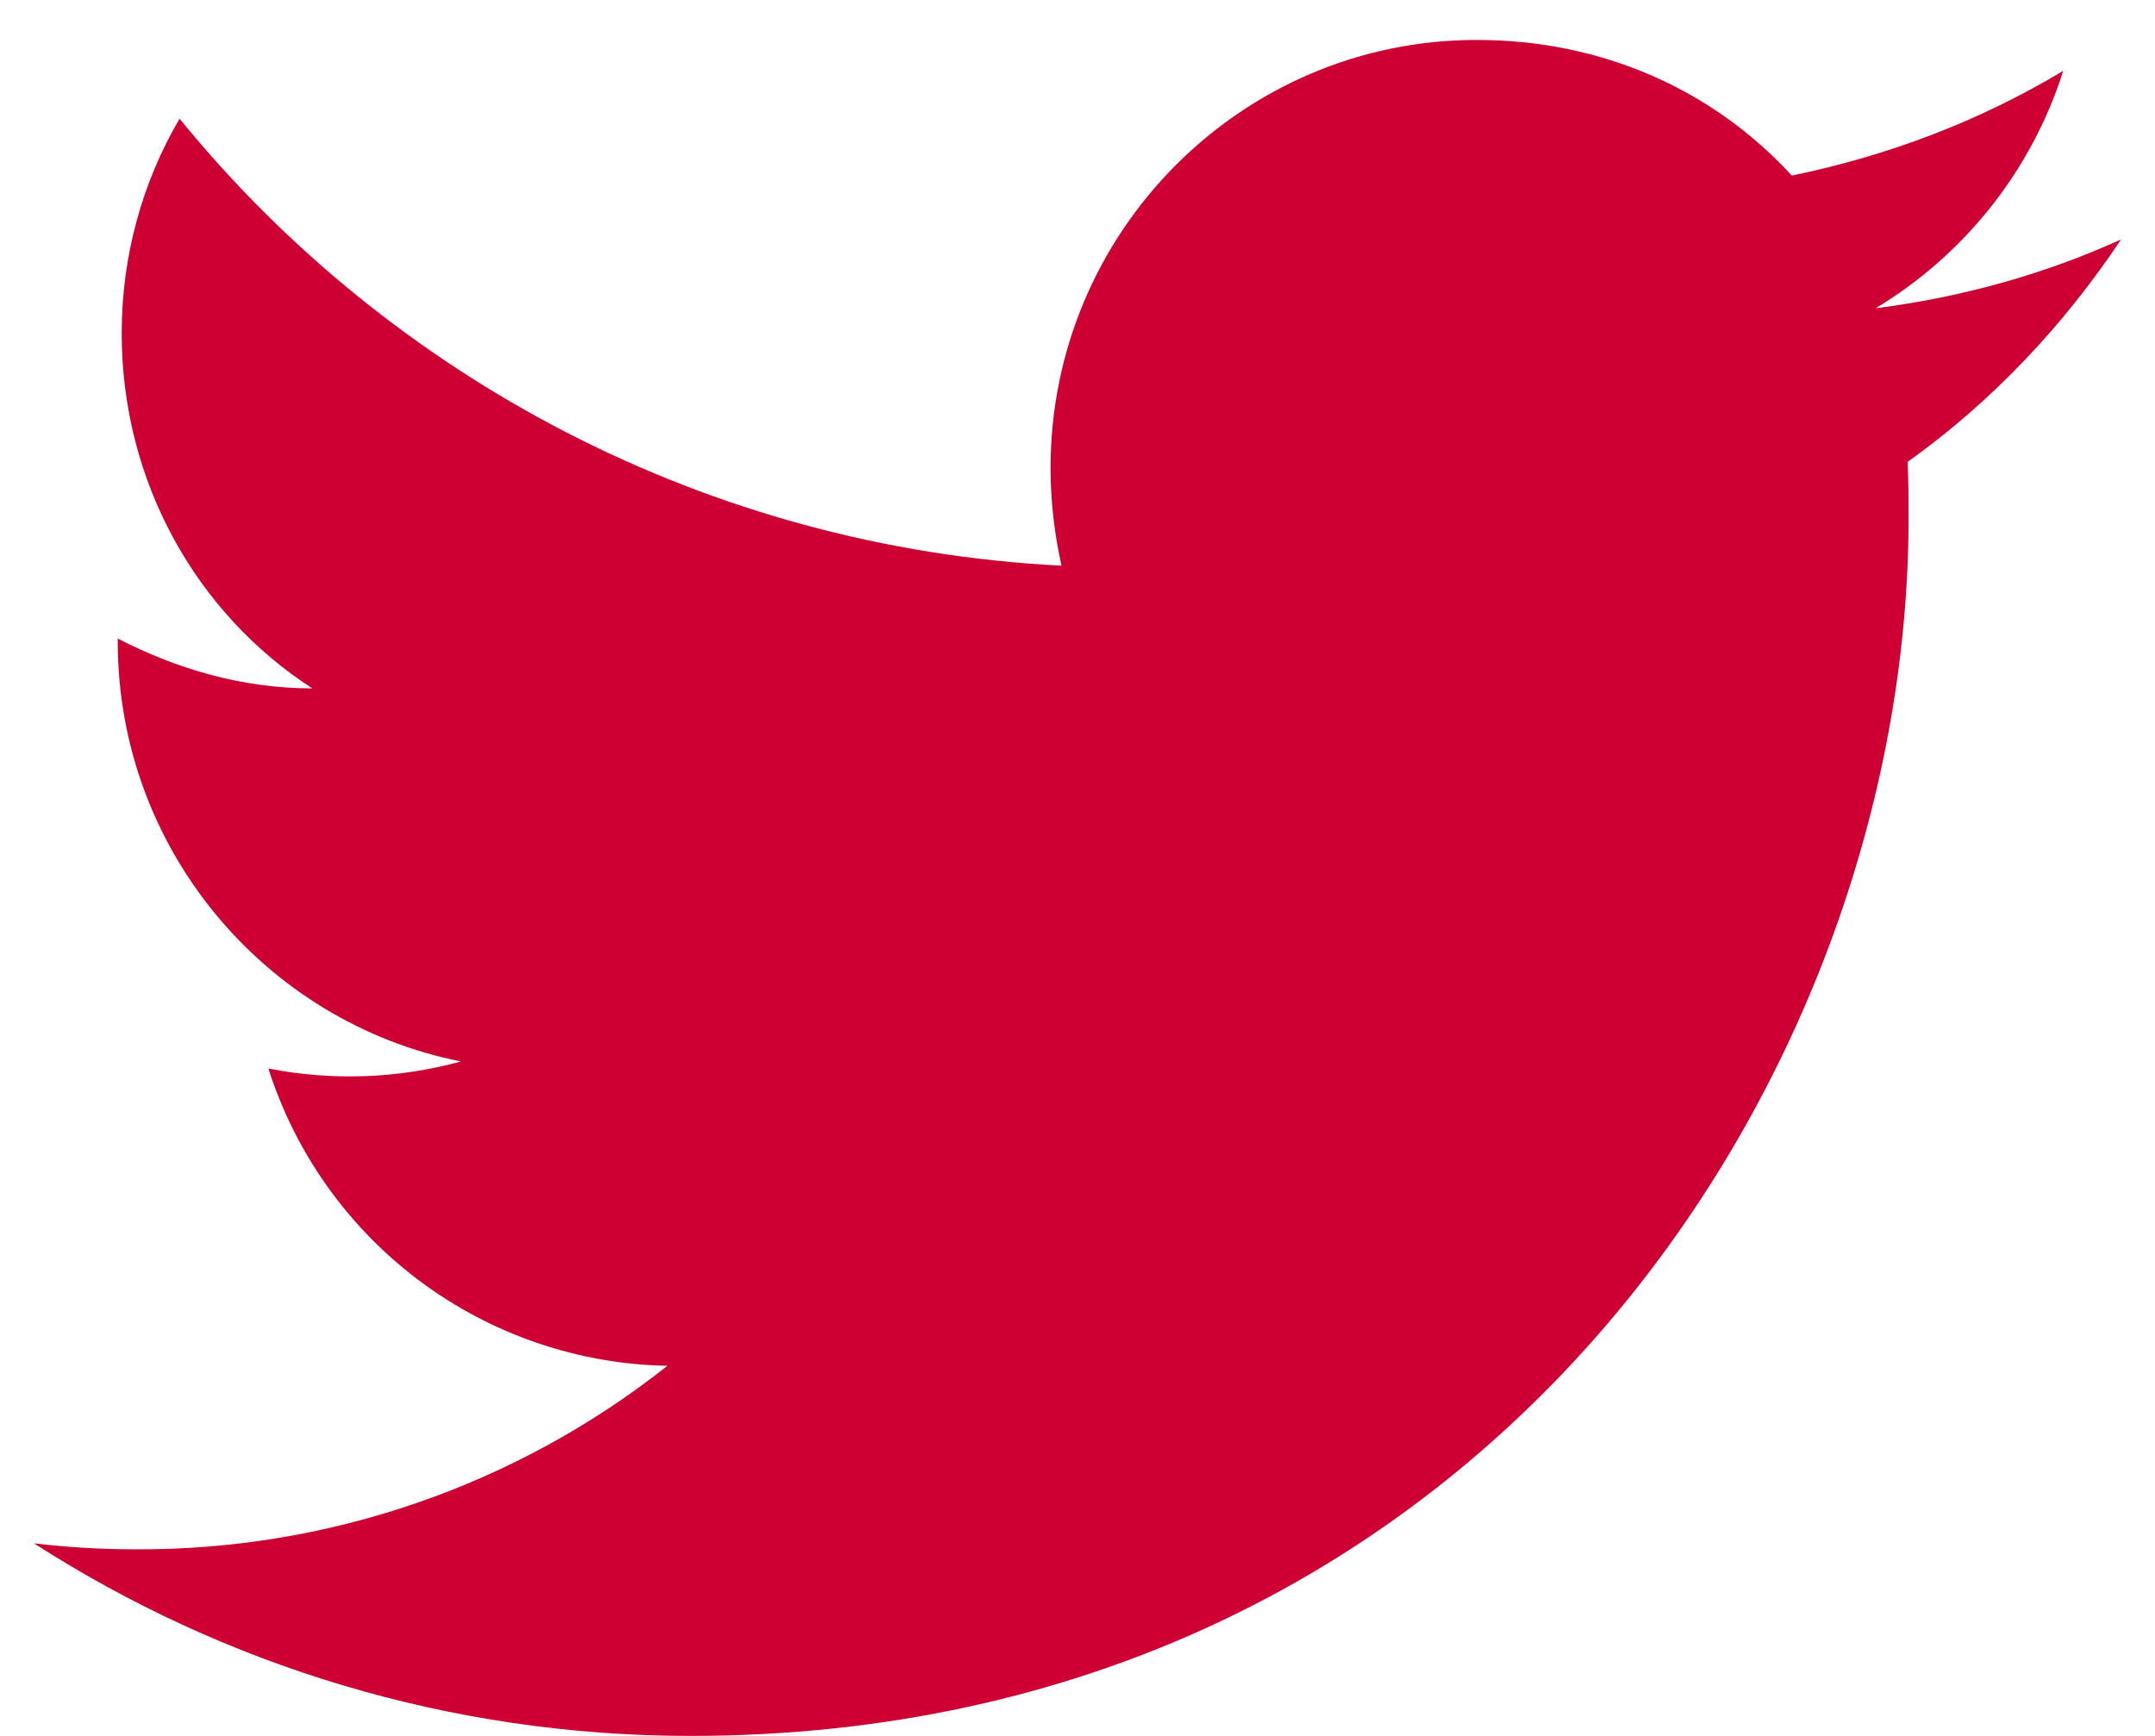
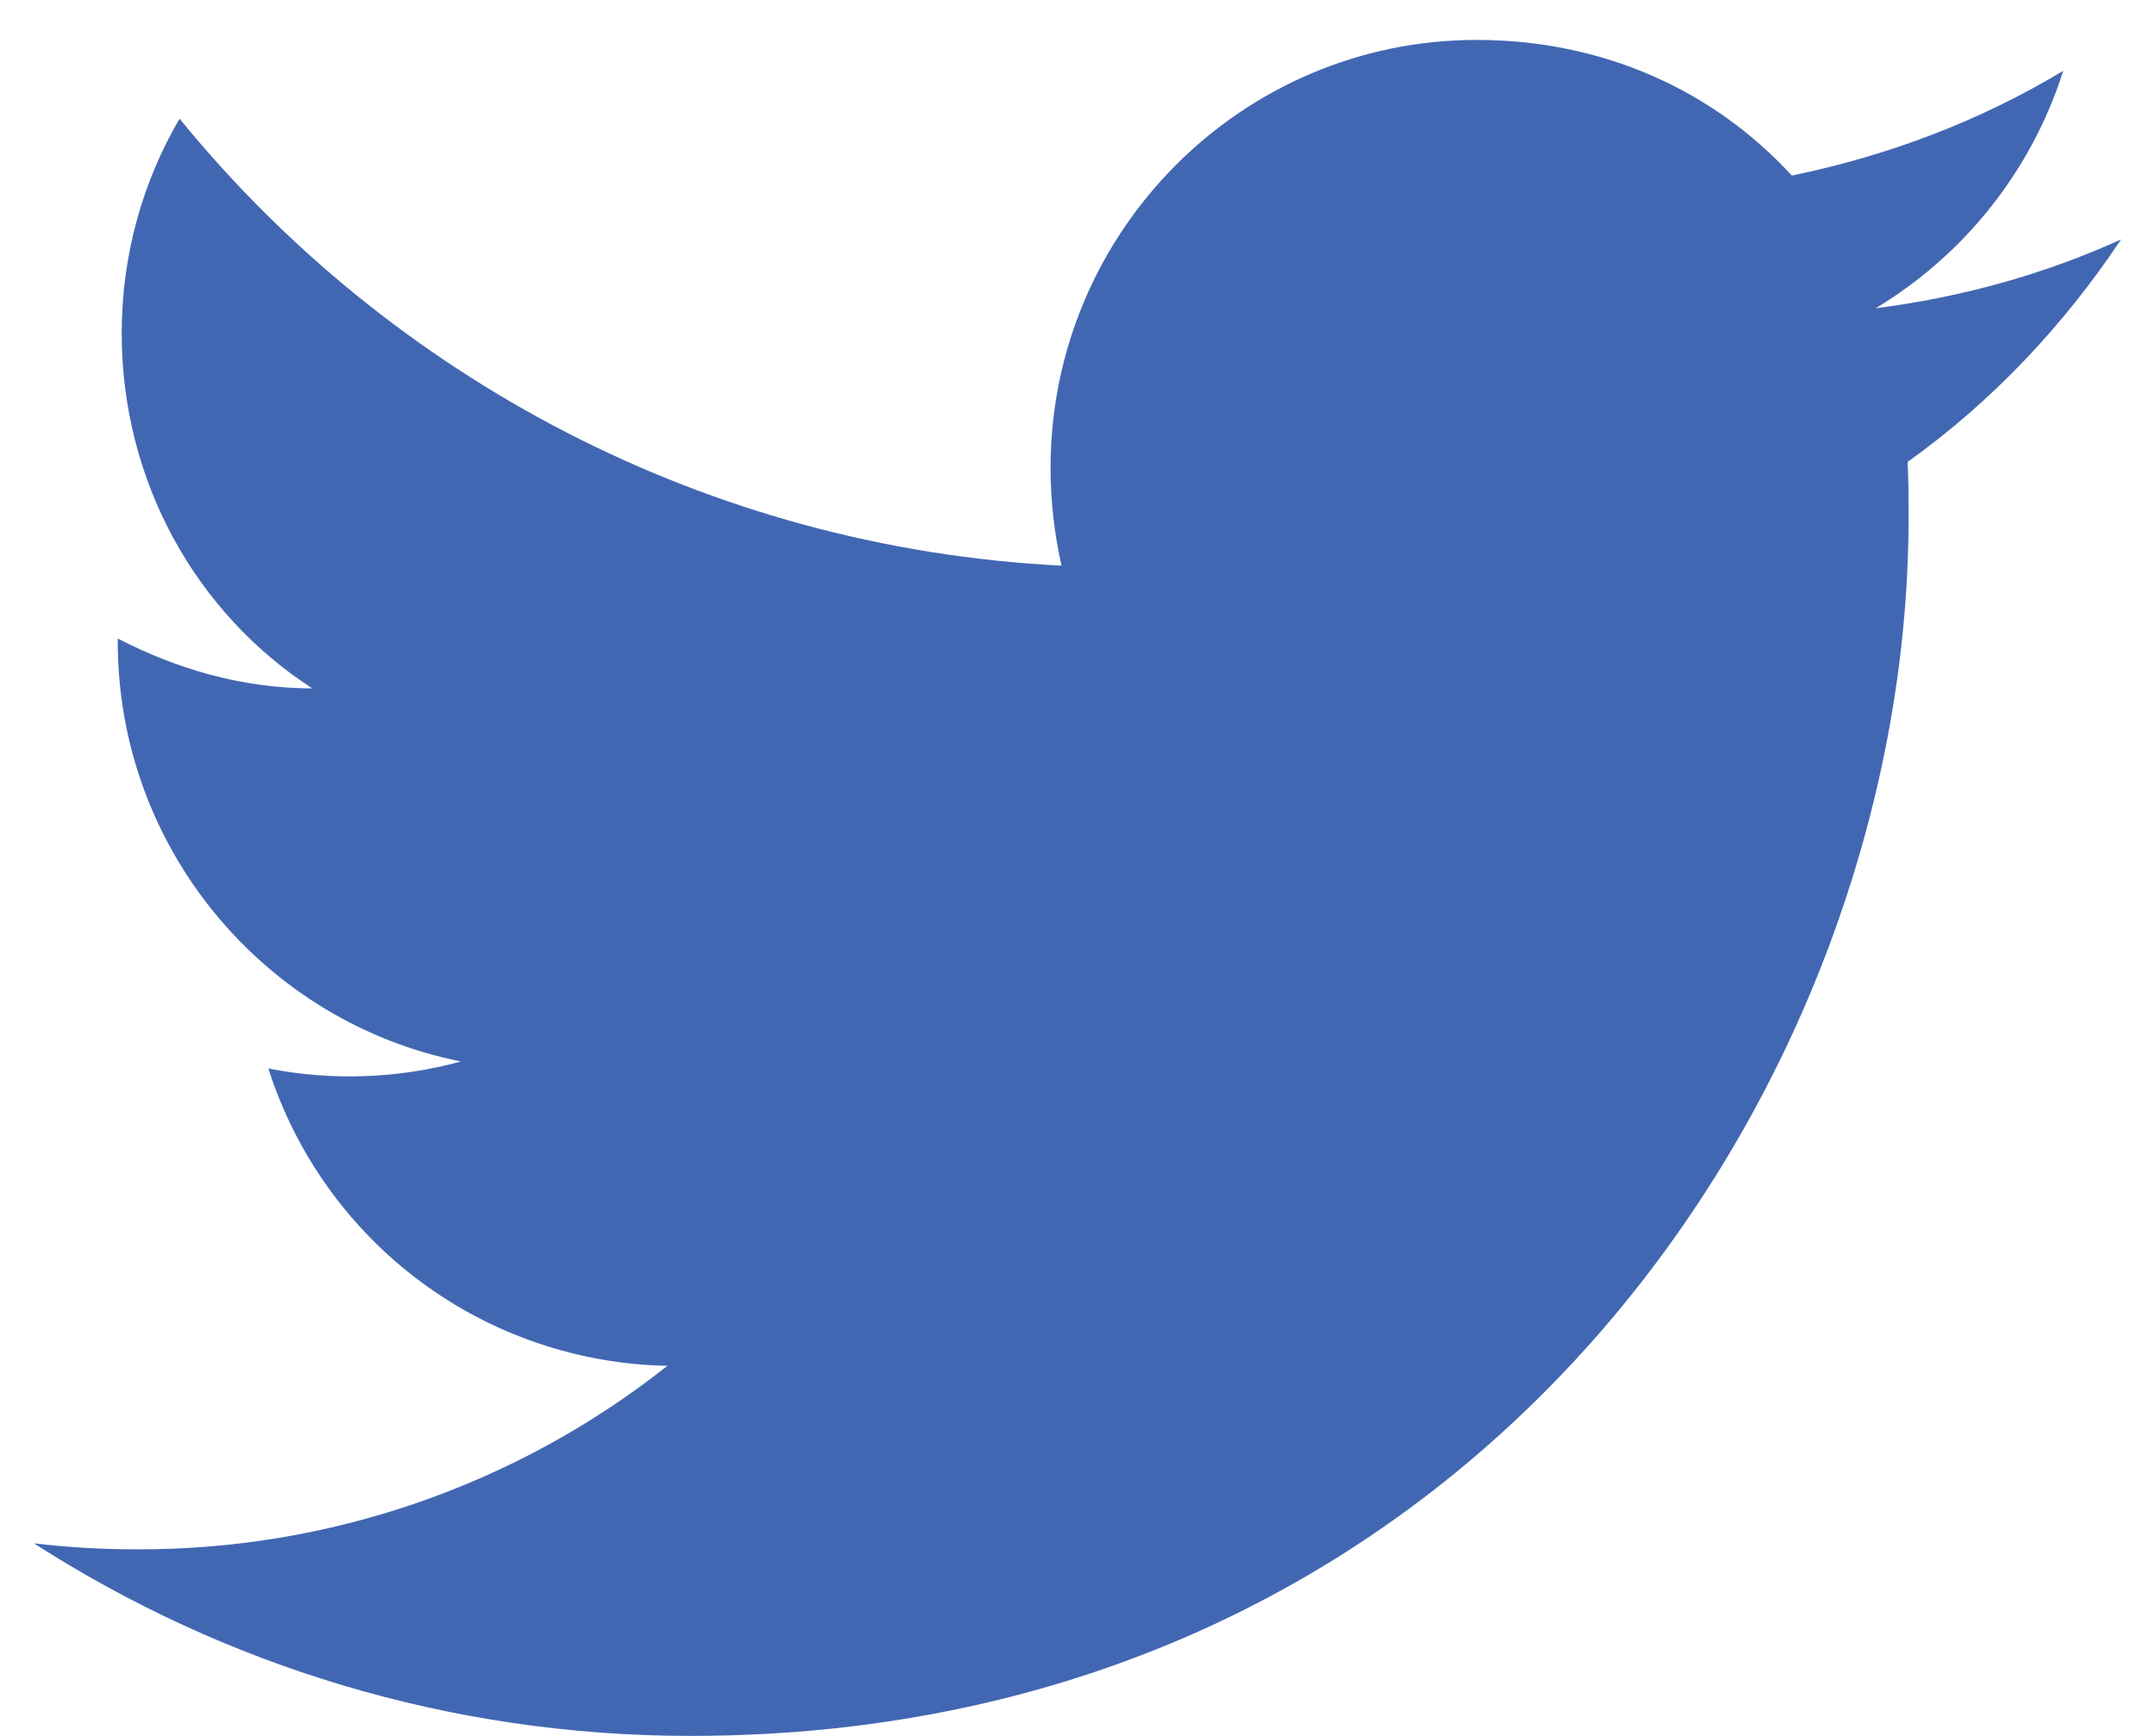
<svg xmlns="http://www.w3.org/2000/svg" width="36" height="29" viewBox="0 0 36 29" fill="none">
-   <path d="M35.433 4C34.15 4.583 32.767 4.967 31.333 5.15C32.8 4.267 33.933 2.867 34.467 1.183C33.083 2.017 31.55 2.6 29.933 2.933C28.617 1.5 26.767 0.667 24.667 0.667C20.75 0.667 17.55 3.867 17.55 7.817C17.55 8.383 17.617 8.933 17.733 9.45C11.8 9.15 6.517 6.3 3 1.983C2.383 3.033 2.033 4.267 2.033 5.567C2.033 8.05 3.283 10.25 5.217 11.5C4.033 11.5 2.933 11.167 1.967 10.667V10.717C1.967 14.183 4.433 17.083 7.7 17.733C6.651 18.02 5.55 18.06 4.483 17.85C4.936 19.271 5.823 20.514 7.018 21.405C8.214 22.296 9.659 22.79 11.15 22.817C8.623 24.817 5.49 25.899 2.267 25.883C1.7 25.883 1.133 25.85 0.567 25.783C3.733 27.817 7.5 29 11.533 29C24.667 29 31.883 18.1 31.883 8.65C31.883 8.333 31.883 8.033 31.867 7.717C33.267 6.717 34.467 5.45 35.433 4Z" fill="#CE0033" />
+   <path d="M35.433 4C34.15 4.583 32.767 4.967 31.333 5.15C32.8 4.267 33.933 2.867 34.467 1.183C33.083 2.017 31.55 2.6 29.933 2.933C28.617 1.5 26.767 0.667 24.667 0.667C20.75 0.667 17.55 3.867 17.55 7.817C17.55 8.383 17.617 8.933 17.733 9.45C11.8 9.15 6.517 6.3 3 1.983C2.383 3.033 2.033 4.267 2.033 5.567C2.033 8.05 3.283 10.25 5.217 11.5C4.033 11.5 2.933 11.167 1.967 10.667V10.717C1.967 14.183 4.433 17.083 7.7 17.733C6.651 18.02 5.55 18.06 4.483 17.85C4.936 19.271 5.823 20.514 7.018 21.405C8.214 22.296 9.659 22.79 11.15 22.817C8.623 24.817 5.49 25.899 2.267 25.883C1.7 25.883 1.133 25.85 0.567 25.783C3.733 27.817 7.5 29 11.533 29C24.667 29 31.883 18.1 31.883 8.65C31.883 8.333 31.883 8.033 31.867 7.717C33.267 6.717 34.467 5.45 35.433 4Z" fill="#4267b2" />
</svg>
